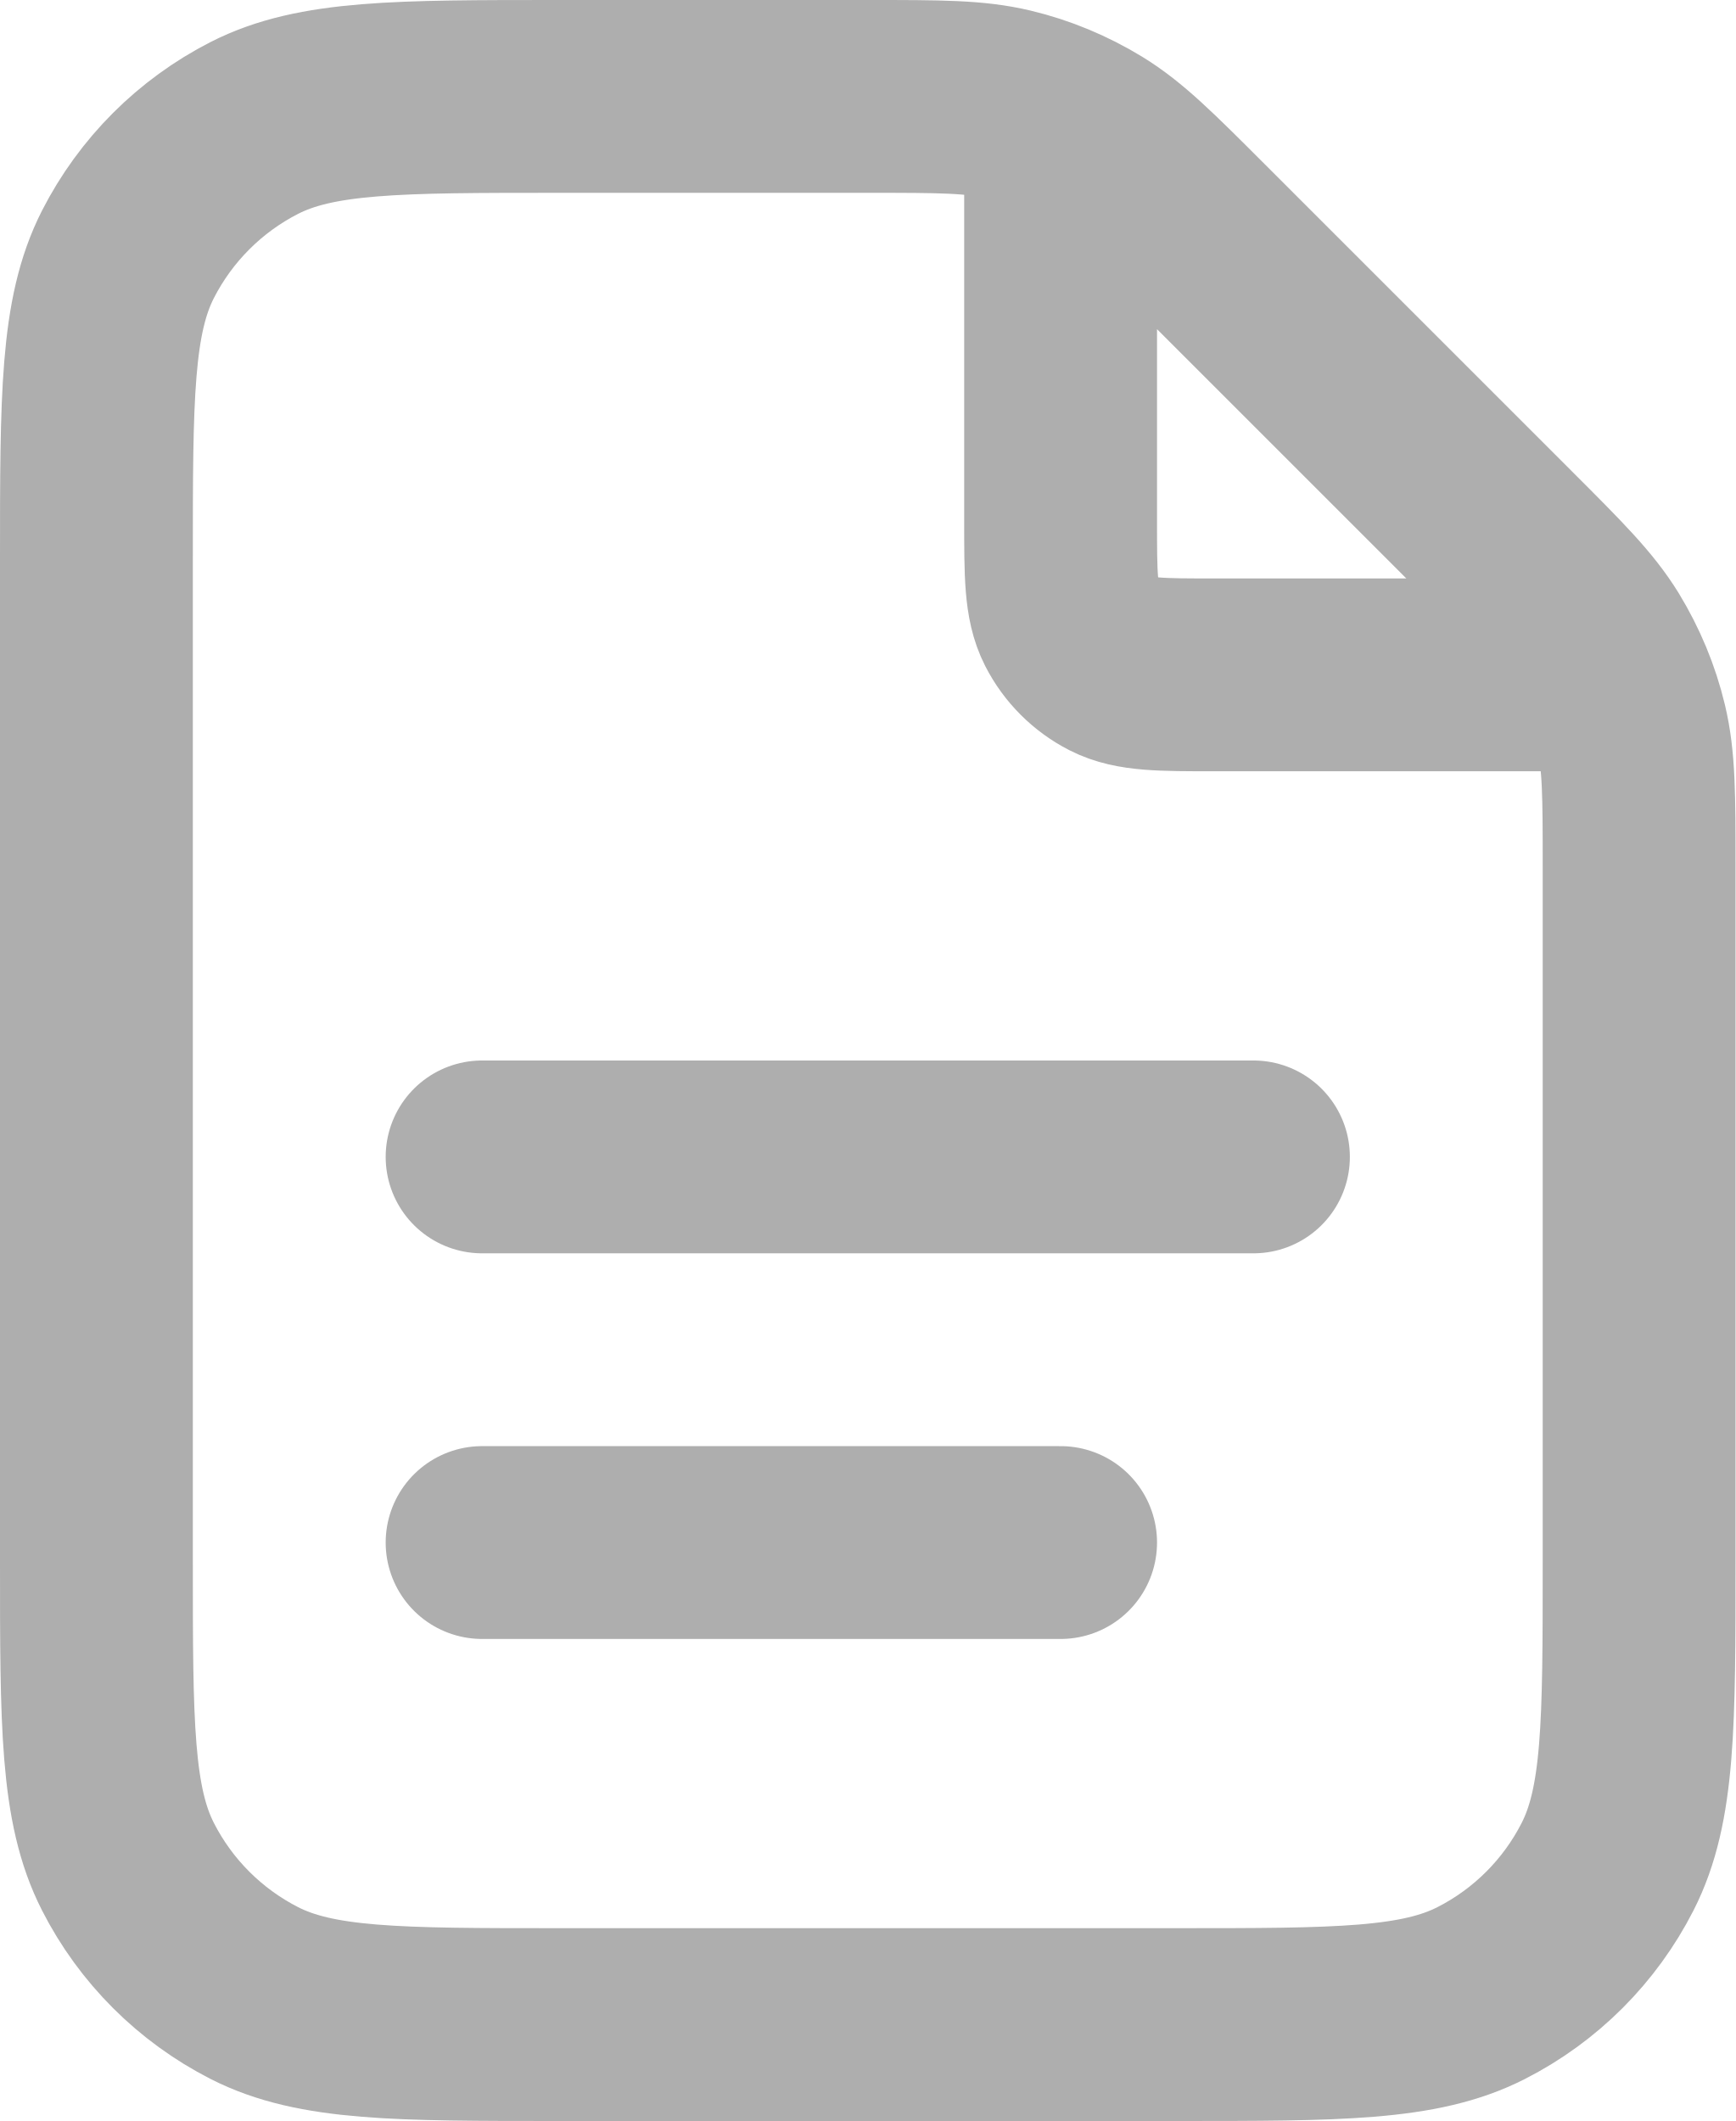
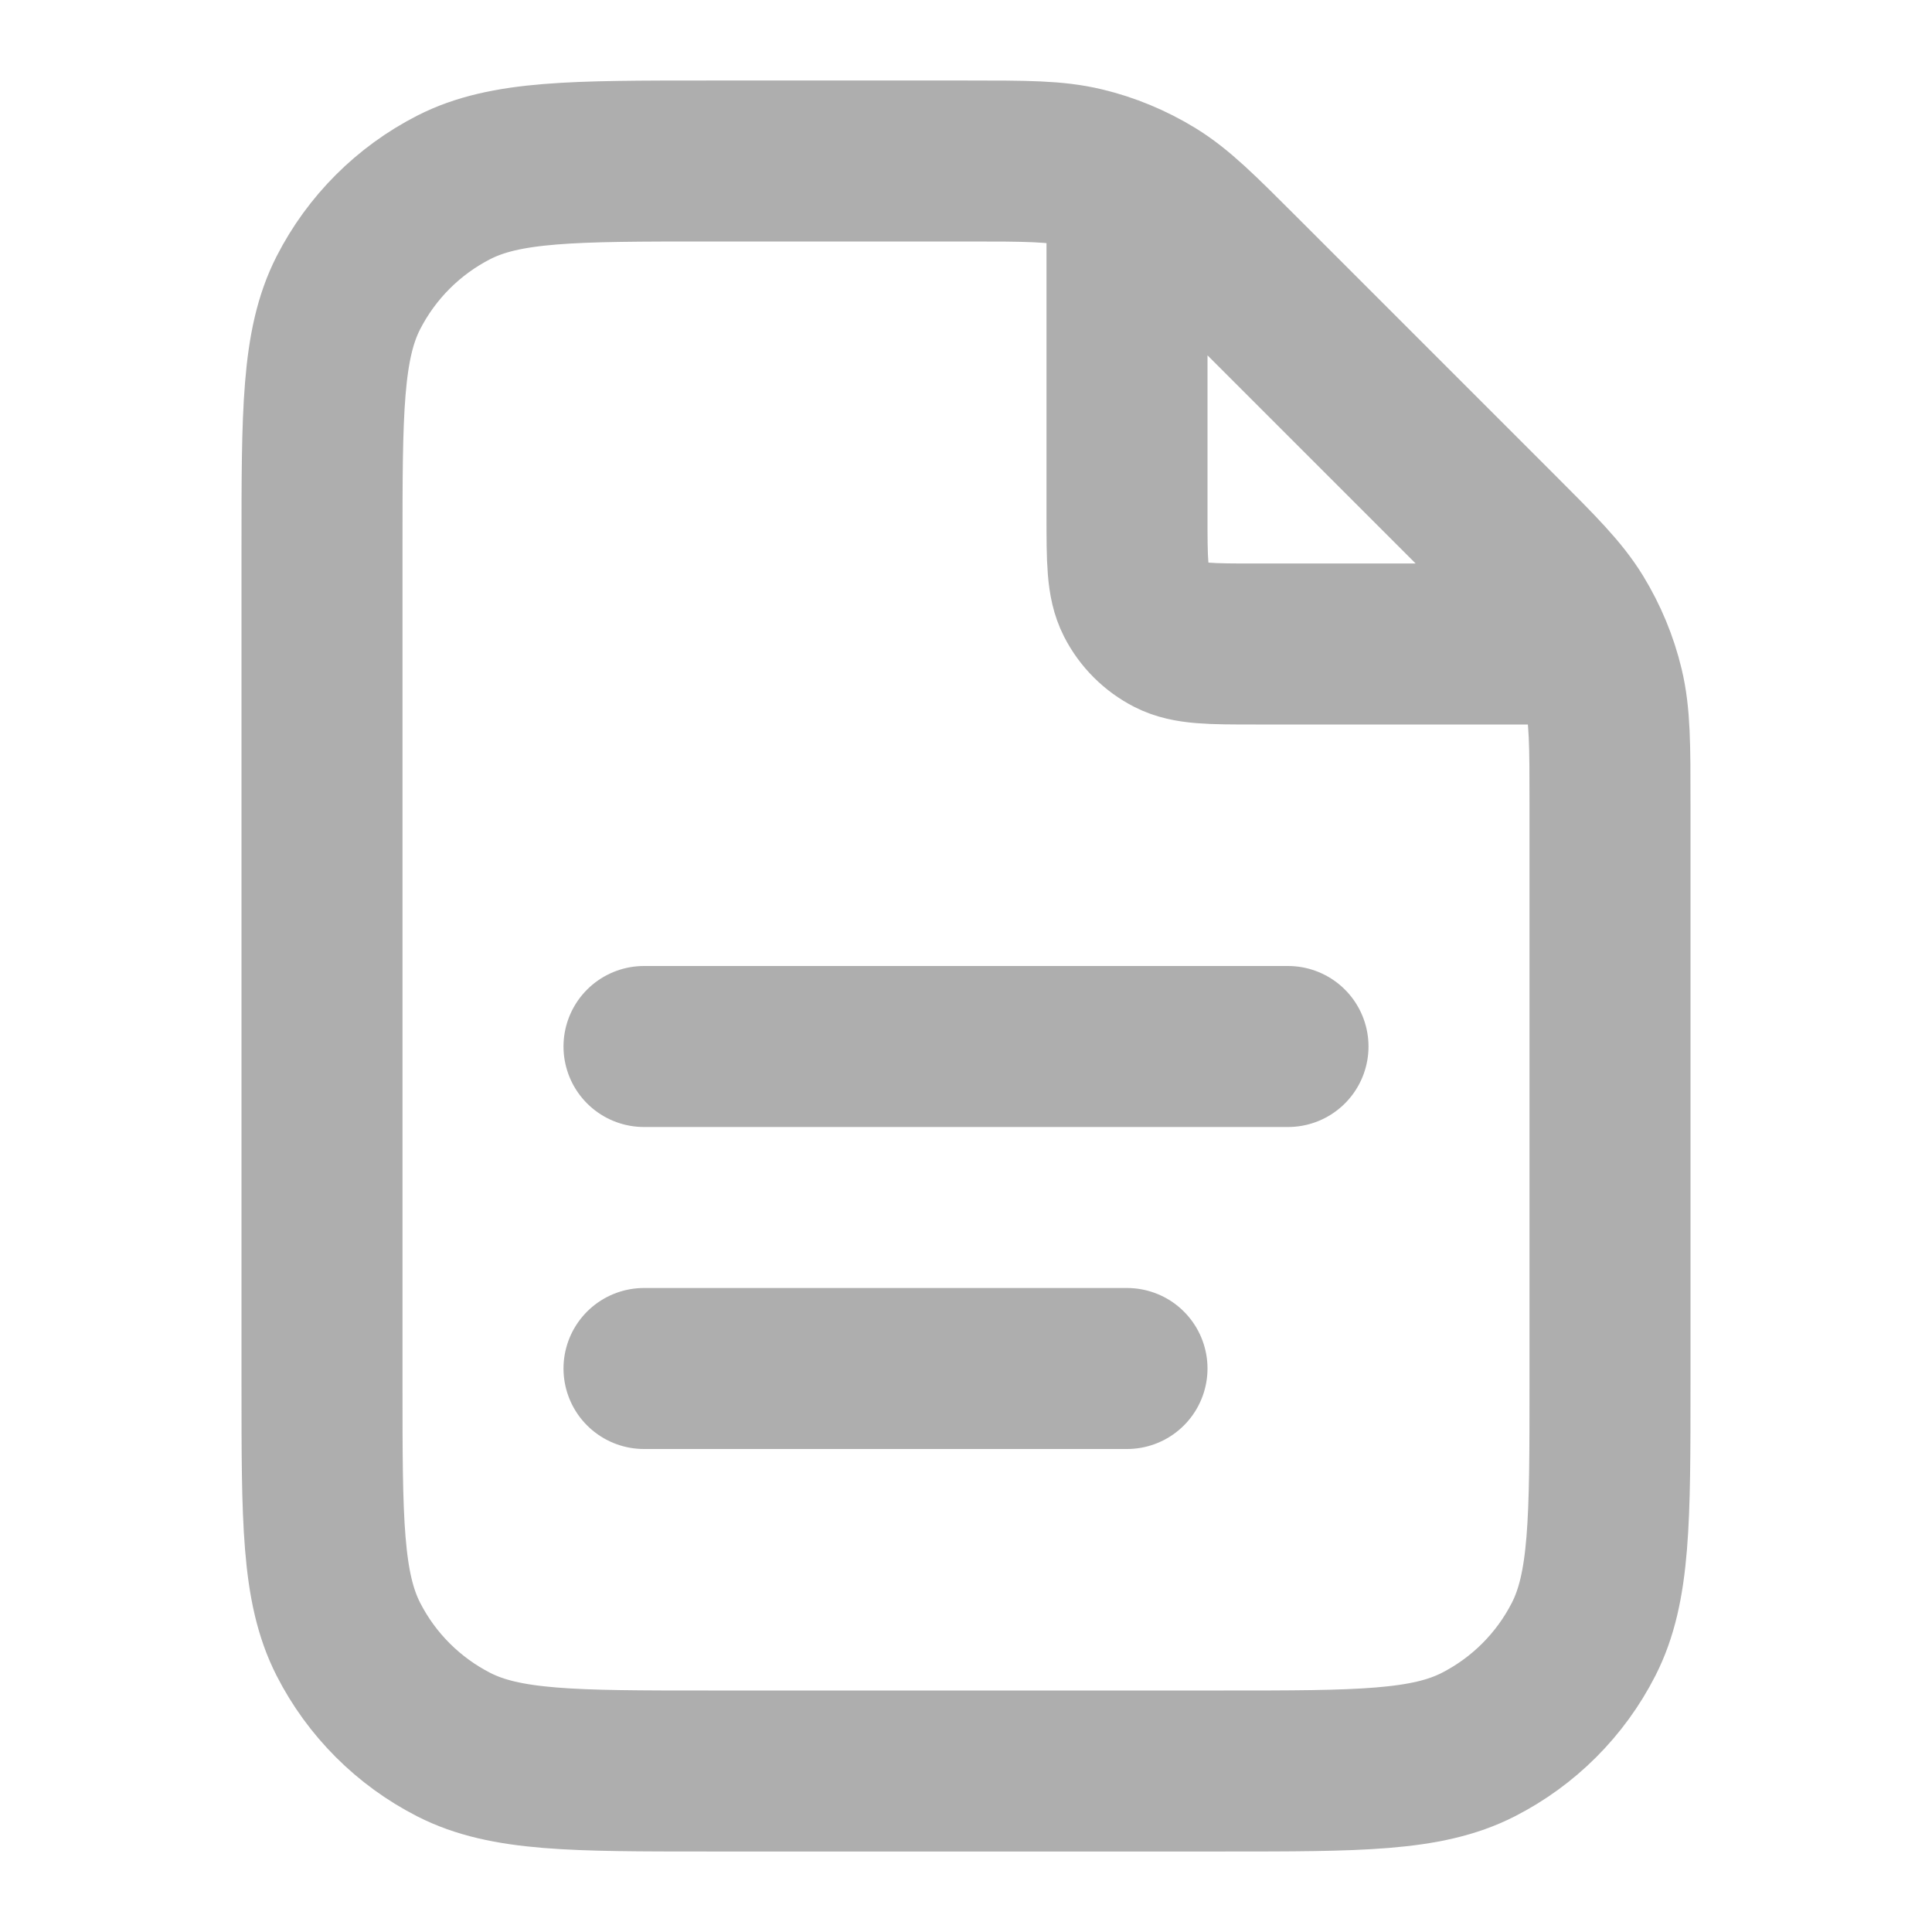
- <svg xmlns="http://www.w3.org/2000/svg" width="18" height="22" viewBox="0 0 18 22" fill="none">
-   <path d="M11 1.27V5.4C11 5.96 11 6.24 11.109 6.454C11.205 6.642 11.358 6.795 11.546 6.891C11.76 7 12.04 7 12.6 7H16.73M11 16H5M13 12H5M17 8.988V16.2C17 17.88 17 18.72 16.673 19.362C16.385 19.927 15.927 20.385 15.362 20.673C14.72 21 13.88 21 12.2 21H5.8C4.12 21 3.28 21 2.638 20.673C2.074 20.385 1.615 19.927 1.327 19.362C1 18.72 1 17.88 1 16.2V5.8C1 4.12 1 3.28 1.327 2.638C1.615 2.074 2.074 1.615 2.638 1.327C3.28 1 4.12 1 5.8 1H9.012C9.746 1 10.112 1 10.458 1.083C10.764 1.156 11.056 1.278 11.325 1.442C11.628 1.628 11.887 1.887 12.406 2.406L15.594 5.594C16.113 6.113 16.372 6.372 16.558 6.675C16.722 6.944 16.844 7.236 16.917 7.542C17 7.888 17 8.254 17 8.988Z" stroke="#AEAEAE" stroke-width="2" stroke-linecap="round" stroke-linejoin="round" />
+ <svg xmlns="http://www.w3.org/2000/svg" width="24" height="24" viewBox="0 0 24 24" fill="none">
+   <path d="M14 2.27V6.4C14 6.96 14 7.24 14.109 7.454C14.205 7.642 14.358 7.795 14.546 7.891C14.76 8 15.04 8 15.6 8H19.73M14 17H8M16 13H8M20 9.988V17.2C20 18.88 20 19.72 19.673 20.362C19.385 20.927 18.927 21.385 18.362 21.673C17.72 22 16.88 22 15.2 22H8.8C7.12 22 6.28 22 5.638 21.673C5.074 21.385 4.615 20.927 4.327 20.362C4 19.72 4 18.88 4 17.2V6.8C4 5.12 4 4.28 4.327 3.638C4.615 3.074 5.074 2.615 5.638 2.327C6.28 2 7.12 2 8.8 2H12.012C12.745 2 13.112 2 13.458 2.083C13.764 2.156 14.056 2.278 14.325 2.442C14.628 2.628 14.887 2.887 15.406 3.406L18.594 6.594C19.113 7.113 19.372 7.372 19.558 7.675C19.722 7.944 19.844 8.236 19.917 8.542C20 8.888 20 9.254 20 9.988Z" stroke="#AEAEAE" stroke-width="2" stroke-linecap="round" stroke-linejoin="round" />
</svg>
